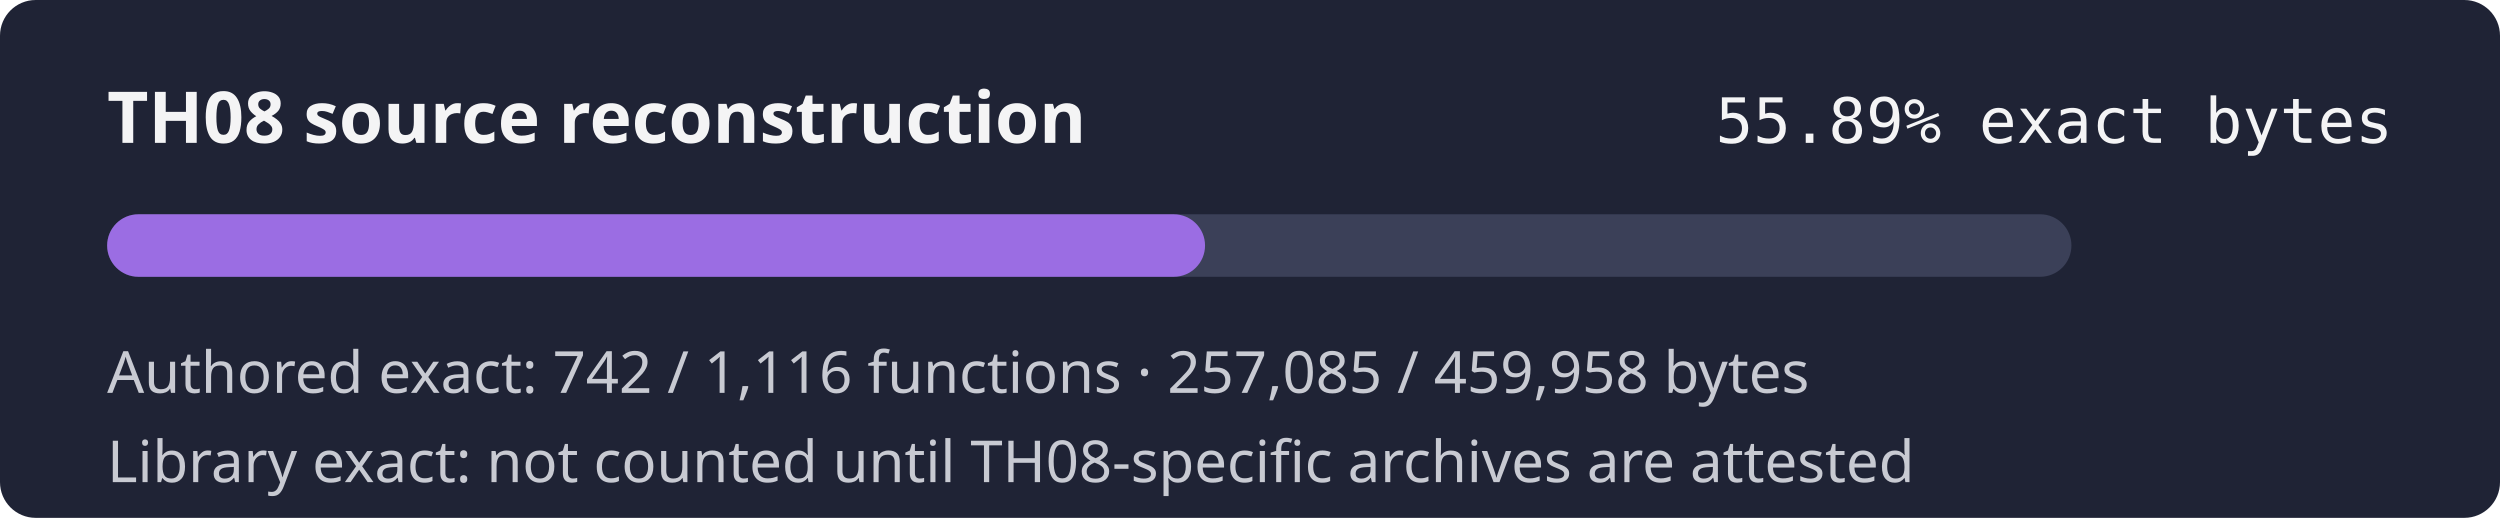
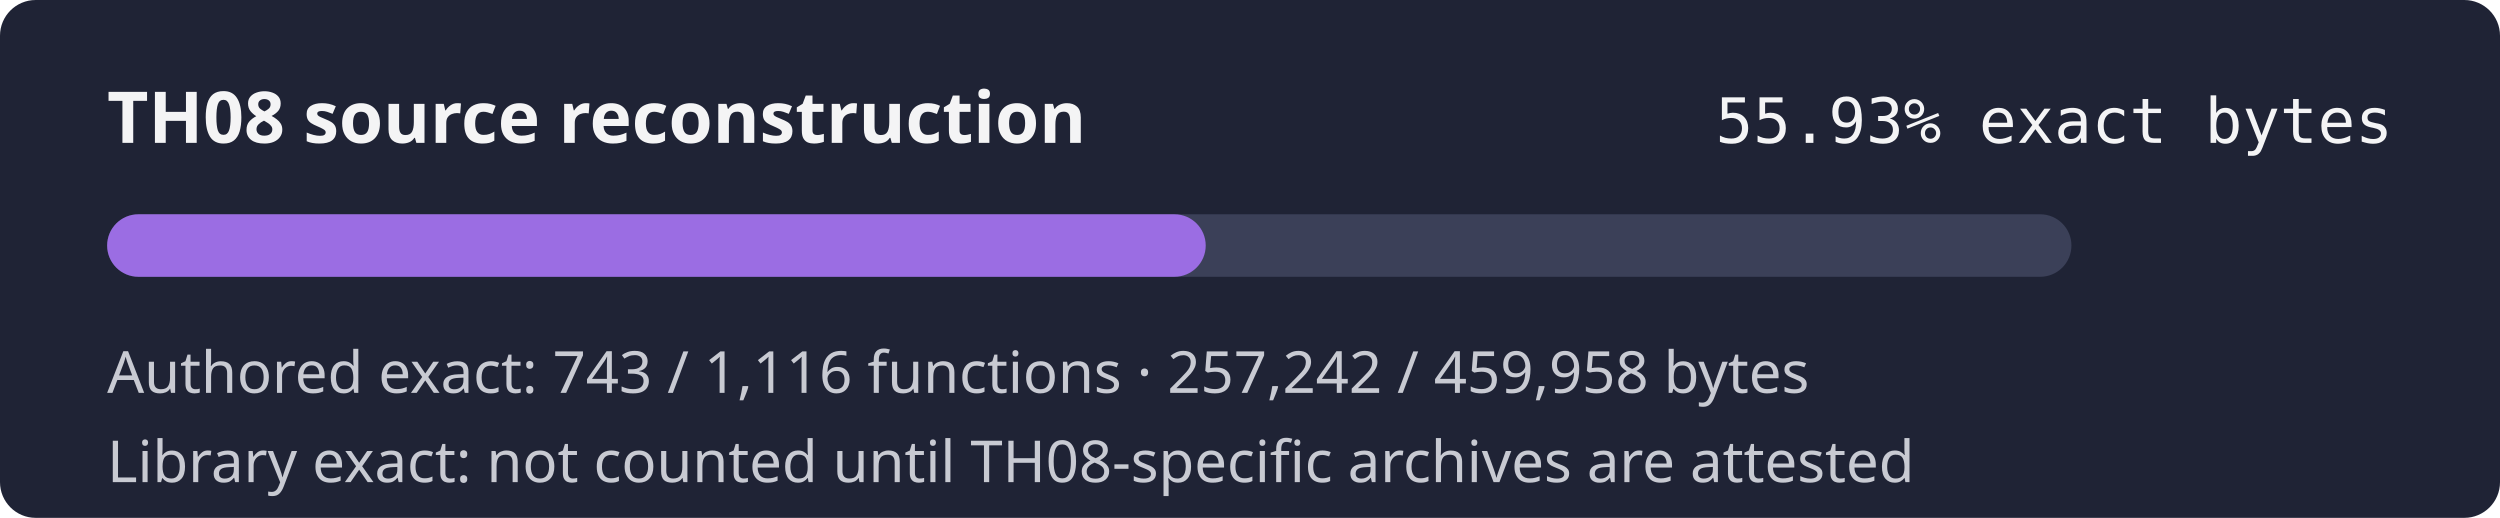
- <svg xmlns="http://www.w3.org/2000/svg" width="560" height="116" role="img" aria-label="TH08 reconstruction progress 55.89% exact authored bytes">
+ <svg xmlns="http://www.w3.org/2000/svg" width="560" height="116" role="img" aria-label="TH08 reconstruction progress 55.93% exact authored bytes">
  <rect width="560" height="116" rx="8" fill="#1f2335" />
  <text x="24" y="32" fill="#f4f4f5" font-family="sans-serif" font-size="16" font-weight="600">TH08 source reconstruction</text>
-   <text x="536" y="32" fill="#f4f4f5" text-anchor="end" font-family="monospace" font-size="14">55.89% exact bytes</text>
+   <text x="536" y="32" fill="#f4f4f5" text-anchor="end" font-family="monospace" font-size="14">55.93% exact bytes</text>
  <rect x="24" y="48" width="440" height="14" rx="7" fill="#3b4058" />
-   <rect x="24" y="48" width="245.93" height="14" rx="7" fill="#9b6de3" />
-   <text x="24" y="88" fill="#c8cad2" font-family="sans-serif" font-size="13">Authored exact: 742 / 1,116 functions · 257,085 / 459,958 bytes</text>
+   <rect x="24" y="48" width="246.08" height="14" rx="7" fill="#9b6de3" />
+   <text x="24" y="88" fill="#c8cad2" font-family="sans-serif" font-size="13">Authored exact: 743 / 1,116 functions · 257,242 / 459,958 bytes</text>
  <text x="24" y="108" fill="#c8cad2" font-family="sans-serif" font-size="13">Library exact: not counted until TH08-specific archives are attested</text>
</svg>
